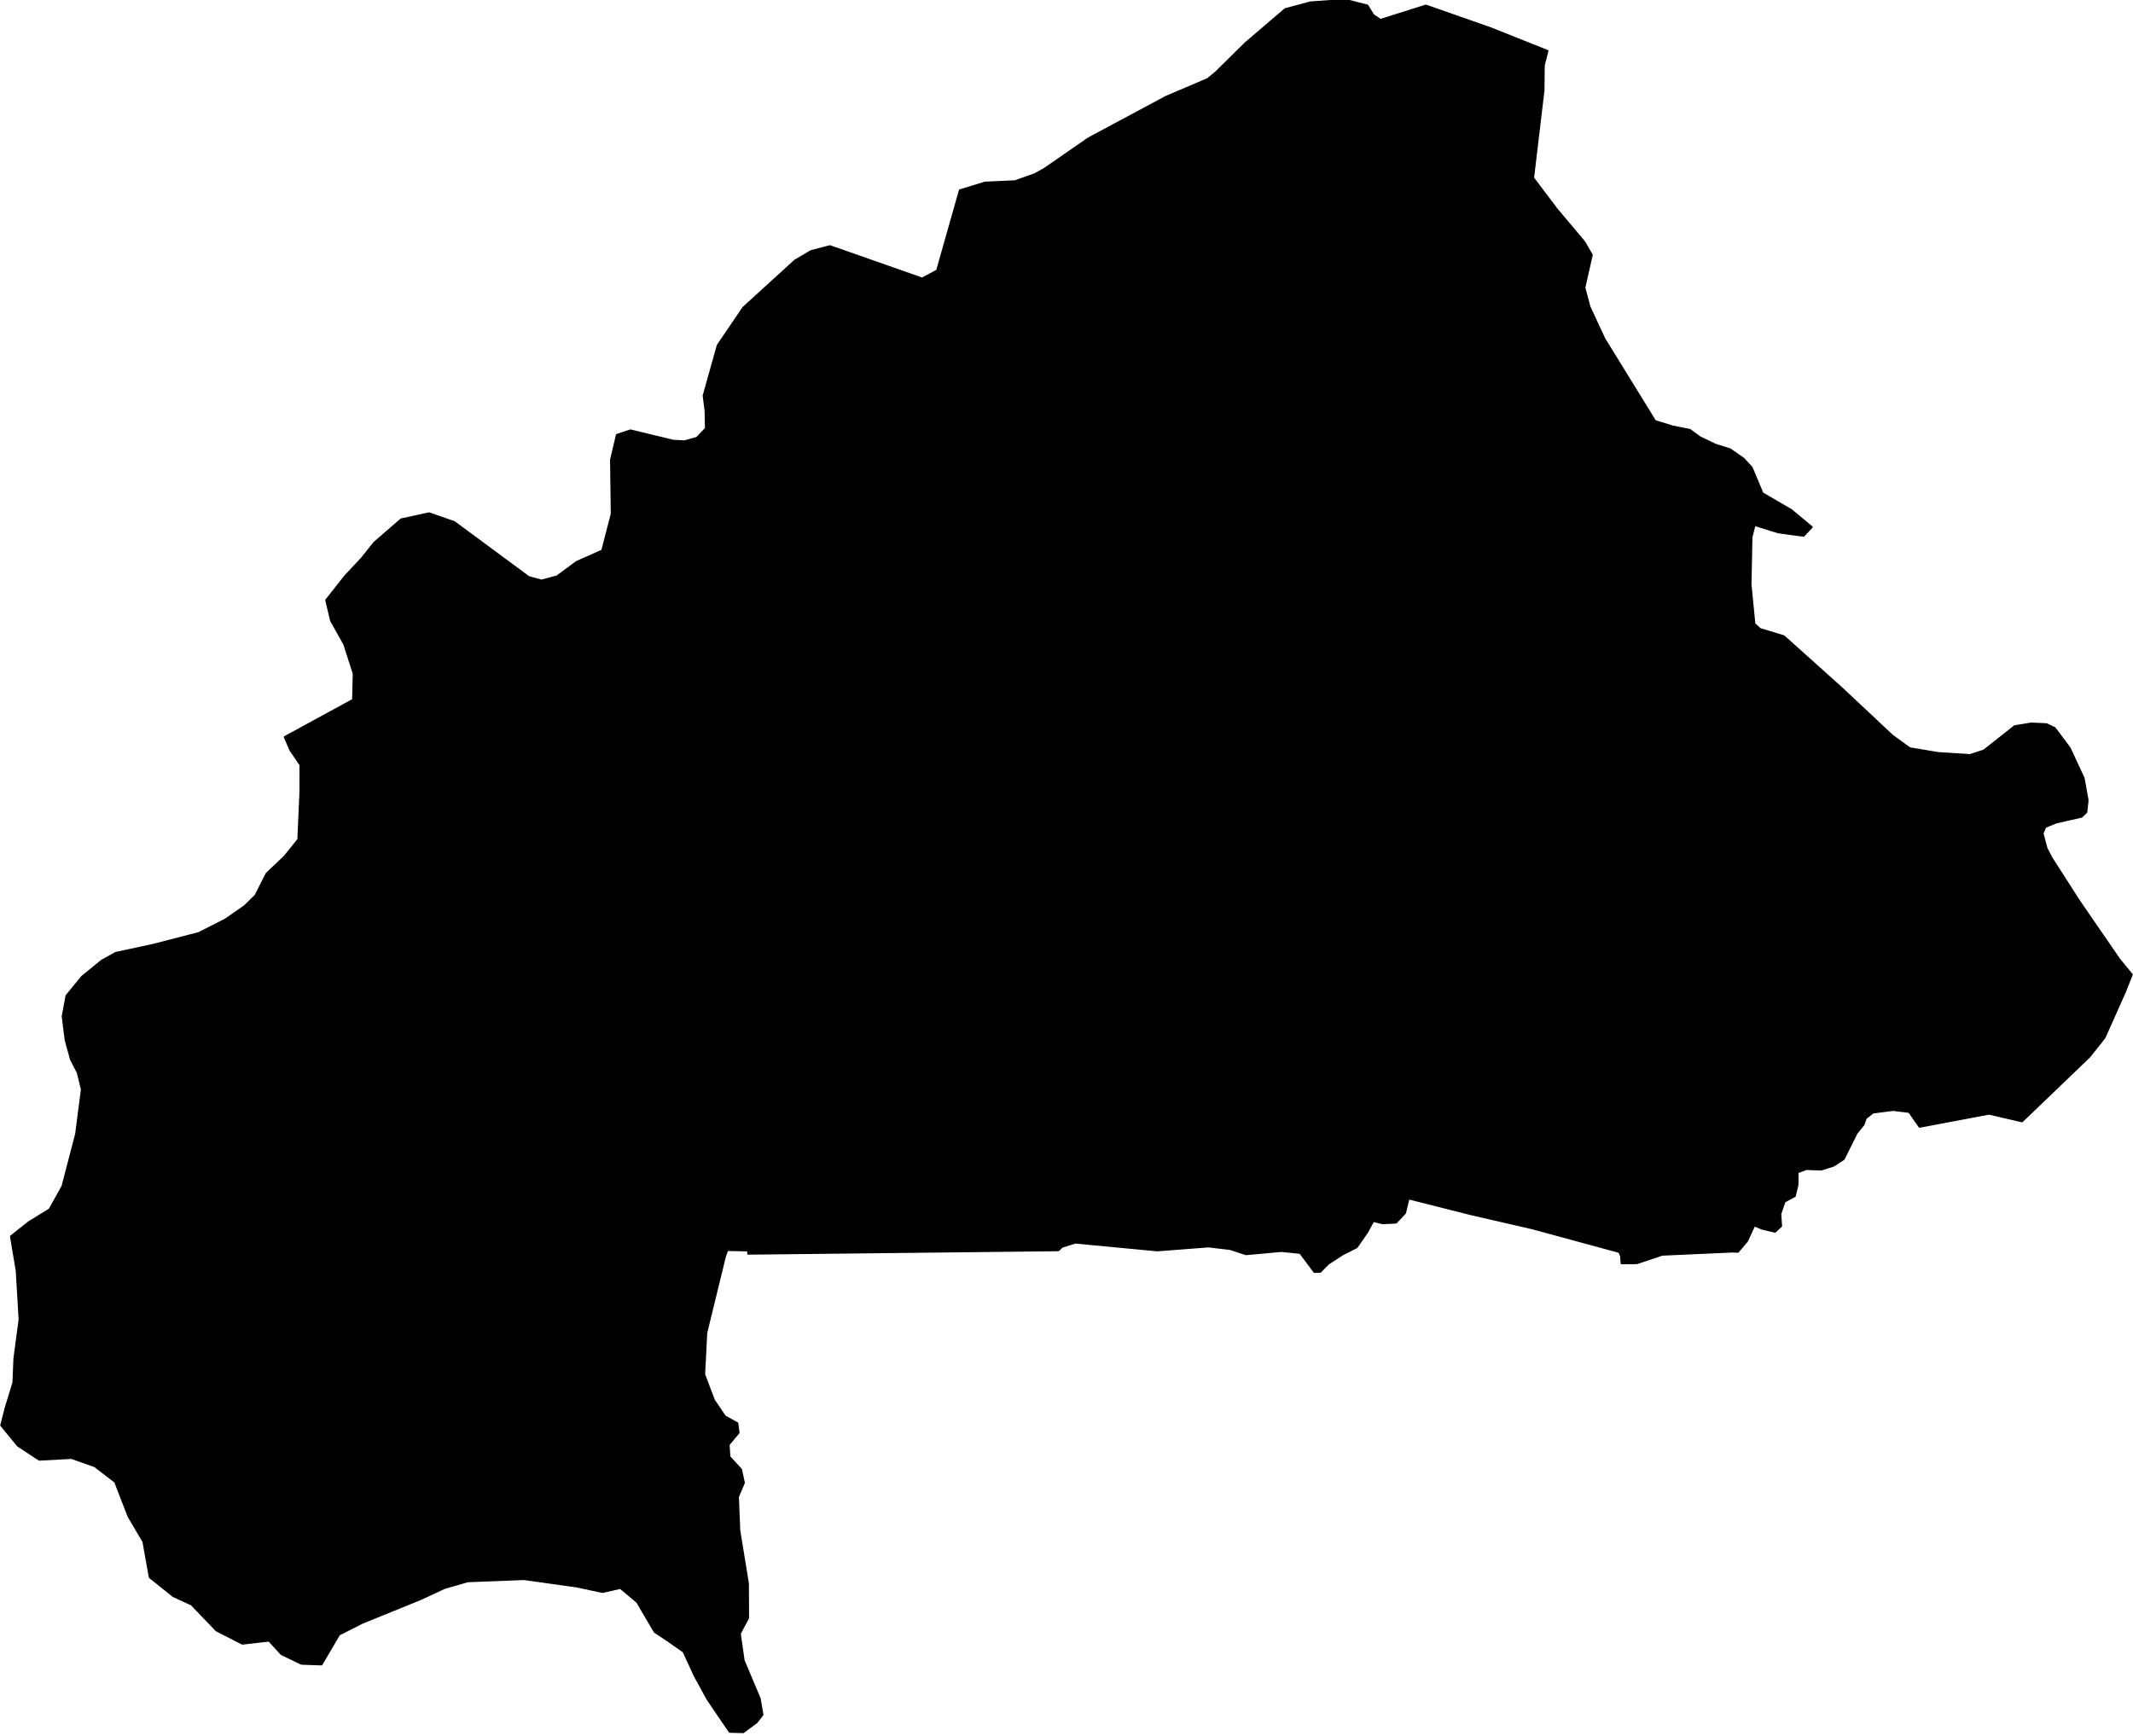
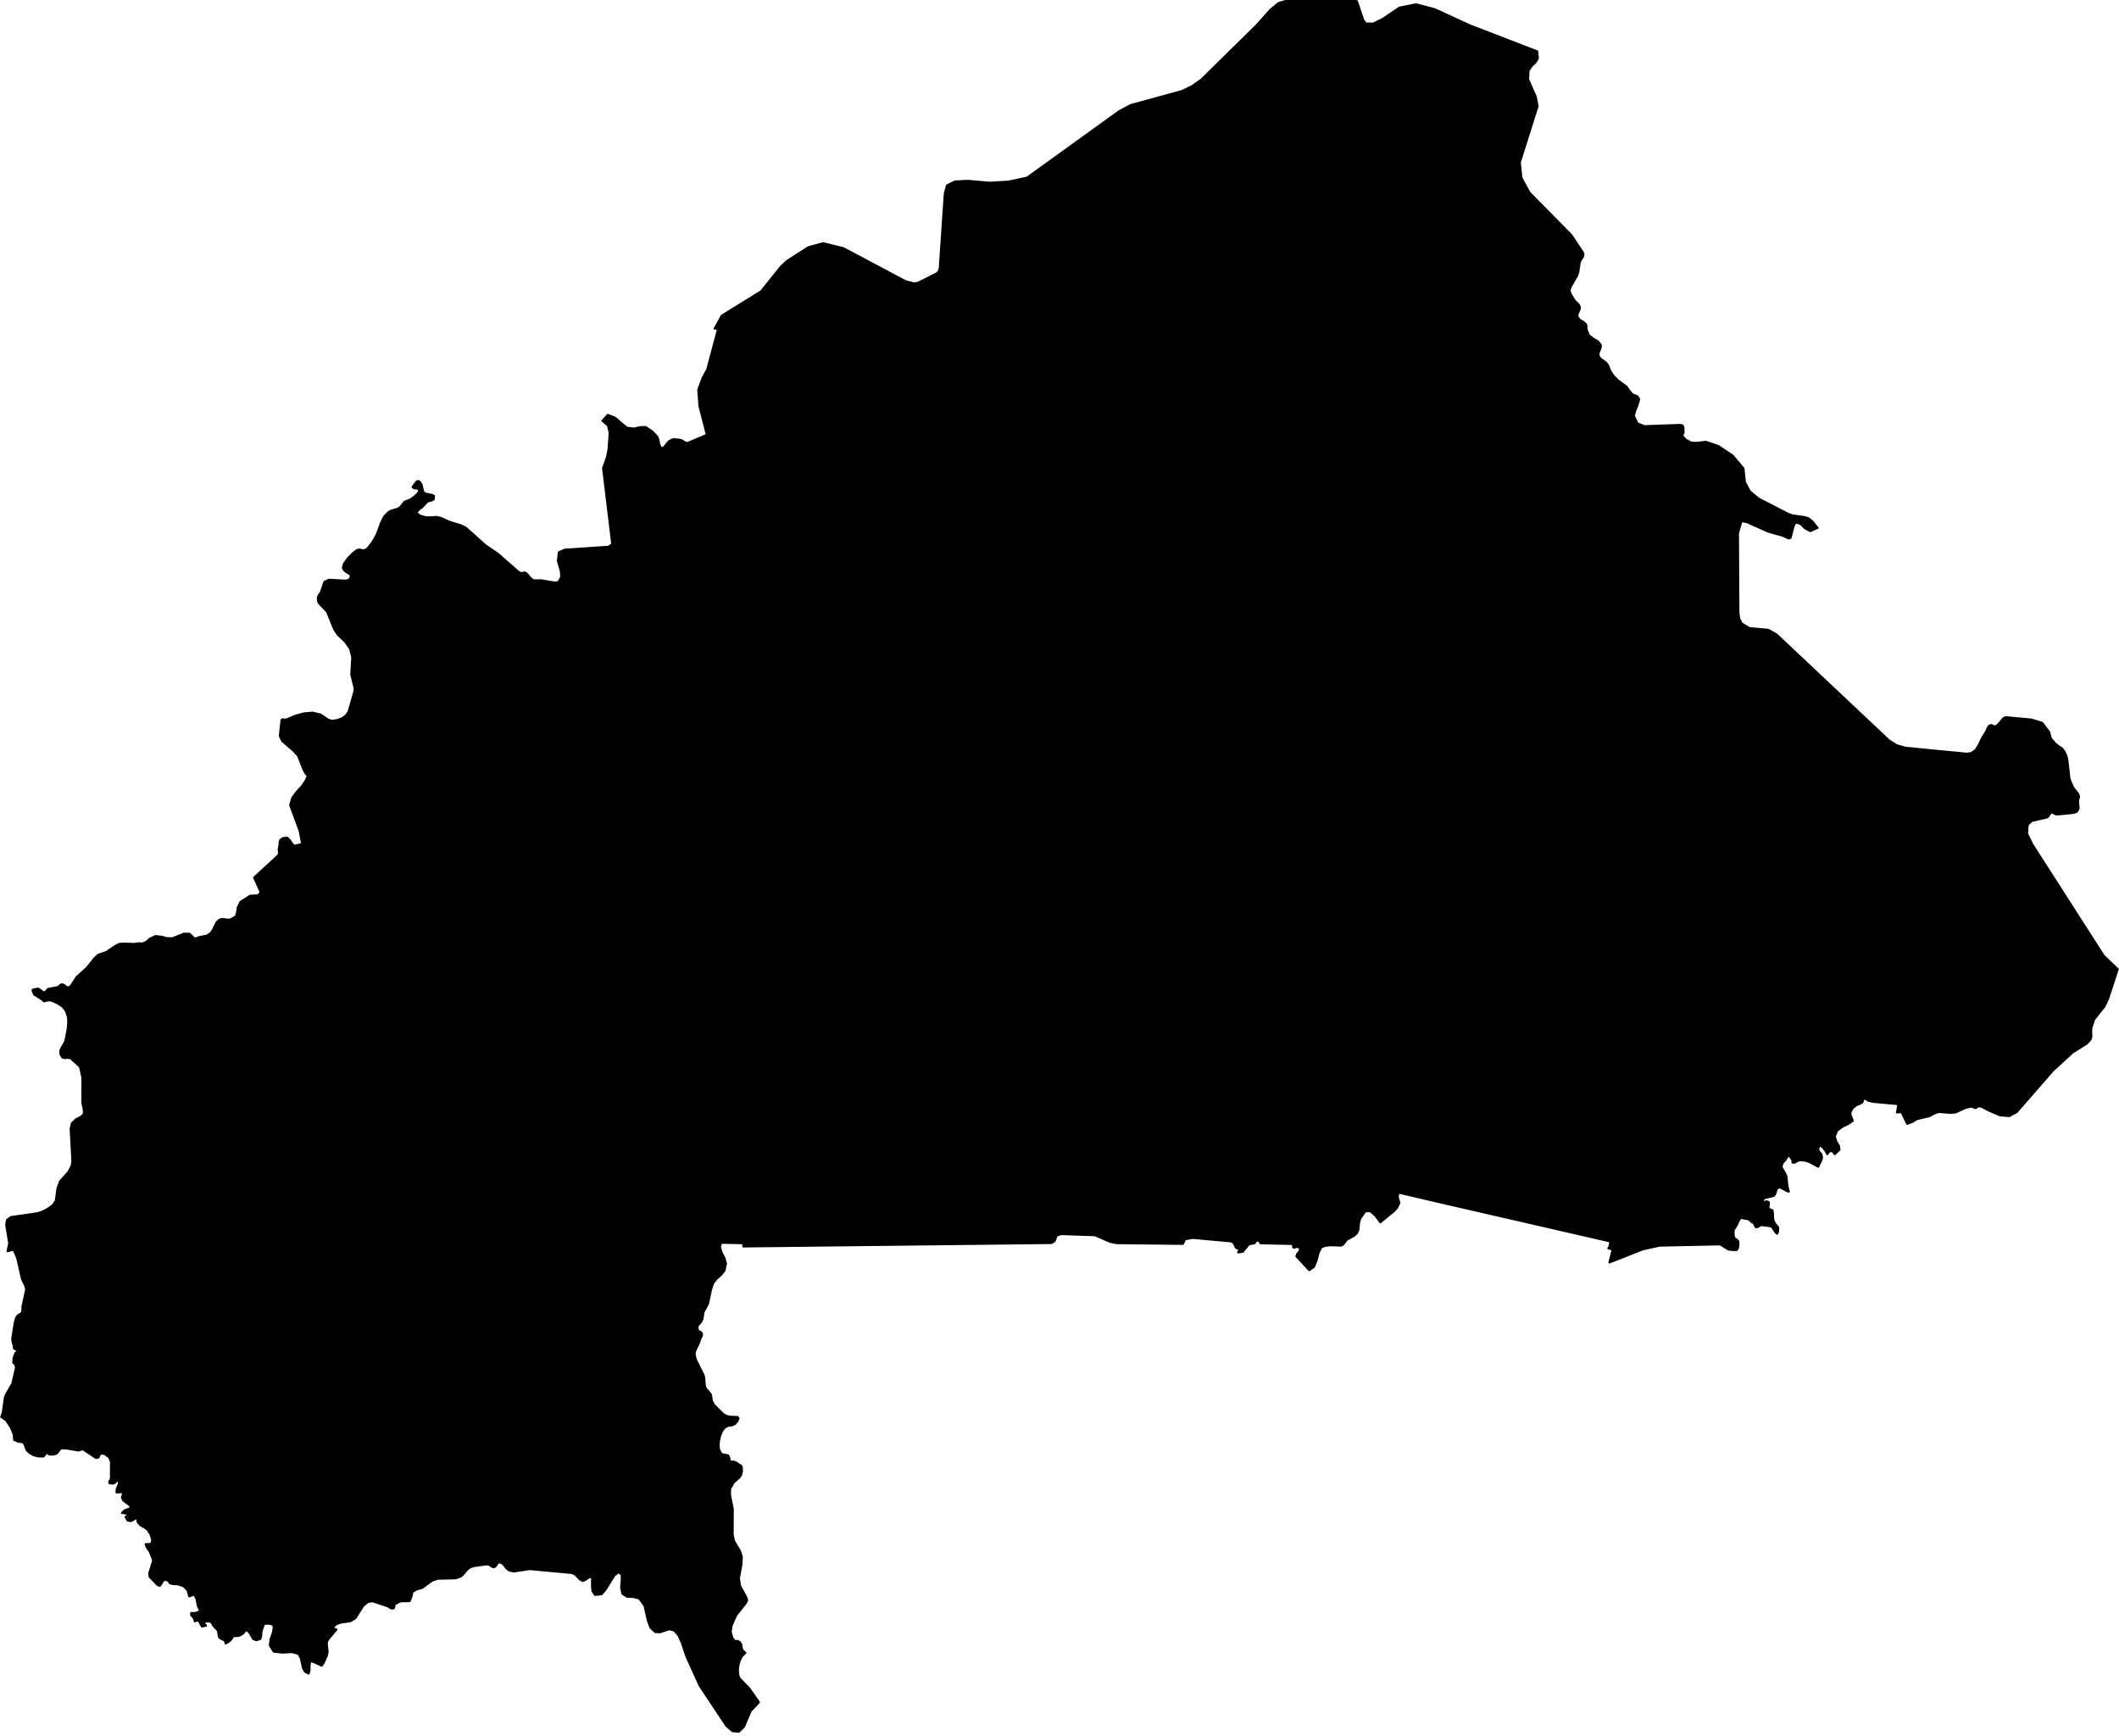
- <svg xmlns="http://www.w3.org/2000/svg" enable_background="new 0 0 1000 814" height="814px" pretty_print="False" style="stroke-linejoin: round; stroke:#000; fill: none;" version="1.1" viewBox="0 0 1000 814" width="1000px">
+ <svg xmlns="http://www.w3.org/2000/svg" enable_background="new 0 0 1000 819" height="819px" pretty_print="False" style="stroke-linejoin: round; stroke:#000; fill: none;" version="1.1" viewBox="0 0 1000 819" width="1000px">
  <defs>
    <style type="text/css">path { fill-rule: evenodd; }</style>
  </defs>
  <g class="" fill="#000" id="country">
-     <path d="M725.436,23.907L699.029,13.371L668.475,2.652L647.174,9.393L643.801,7.092L641.012,2.617L630.709,0L614.385,1.165L602.574,4.328L584.026,20.182L570.033,33.981L566.213,37.117L546.669,45.451L510.356,64.911L489.755,79.173L485.005,81.804L475.858,85.031L461.774,85.683L450.041,89.268L439.382,126.897L432.317,130.657L389.093,115.476L380.324,117.749L372.789,122.162L348.556,144.266L336.542,161.937L329.931,185.493L330.836,192.733L330.989,200.905L326.729,205.367L320.886,206.994L315.669,206.706L295.578,201.859L289.254,203.942L286.503,215.566L286.847,240.946L282.381,258.189L270.405,263.513L261.165,270.31L253.89,272.275L247.833,270.626L212.968,244.86L201.169,240.743L188.083,243.584L175.465,254.534L169.747,261.724L161.841,270.177L152.974,281.422L155.258,290.983L161.458,302.067L165.86,315.837L165.575,328.162L133.561,345.614L136.15,351.626L140.901,358.634L140.89,371.352L139.899,393.686L133.415,401.704L125.042,409.652L119.847,419.915L114.741,424.916L105.628,431.243L93.165,437.571L71.574,443.147L54.294,446.851L47.769,450.464L38.572,457.948L31.221,466.906L29.427,476.6L30.823,487.684L33.331,496.796L36.524,502.99L38.429,510.79L35.704,531.862L29.336,556.259L23.287,567.132L13.567,573.101L5.175,579.758L7.871,595.752L9.218,618.69L6.791,636.998L6.323,648.327L2.734,660.055L0.615,668.305L8.436,677.852L18.387,684.396L33.541,683.583L44.514,687.469L54.013,694.799L60.334,711.073L67.272,722.83L70.258,739.551L81.244,748.333L89.854,752.324L101.522,764.481L113.624,770.654L126.165,769.23L132,775.585L141.345,780.075L150.691,780.404L158.952,766.389L169.839,760.861L197.374,749.673L208.233,744.601L219.234,741.402L245.7,740.378L270.31,743.83L282.505,746.425L290.868,744.524L298.792,751.174L306.959,765.119L313.668,769.602L320.524,774.421L325.573,785.427L331.523,796.363L334.765,801.203L342.124,811.992L348.462,812.153L354.715,807.495L357.418,804.016L356.125,796.461L348.607,778.63L346.793,766.017L350.688,758.638L350.603,742.483L346.552,717.569L345.918,701.842L348.707,695.29L347.382,689.054L341.937,683.127L341.555,677.367L346.216,671.77L345.652,667.386L339.845,664.194L334.658,656.534L330.08,644.413L331.08,624.926L339.841,589.081L340.939,586.078L350.761,586.282L350.814,587.804L381.418,587.467L416.411,587.082L458.226,586.612L496.213,586.184L497.879,584.57L504.155,582.592L542.538,586.247L566.537,584.402L576.717,585.601L584.147,588.043L600.726,586.527L609.581,587.432L616.251,596.369L618.95,596.278L622.675,592.504L629.296,588.19L636.051,584.753L640.873,577.759L643.802,572.449L648.183,573.536L654.475,573.214L658.666,568.766L660.319,561.871L689.451,569.236L718.21,575.844L759.218,586.997L760.045,588.983L760.293,592.315L767.417,592.251L779.26,588.281L811.762,586.815L814.806,586.878L819.017,581.856L822.425,574.497L826.062,576.062L832.177,577.485L834.984,574.876L834.597,569.18L836.613,563.386L841.404,560.798L842.657,555.621L842.688,549.658L846.839,548.101L853.9,548.347L859.677,546.488L864.331,543.429L870.306,531.413L873.665,527.232L874.696,524.258L878.106,521.614L887.517,520.4L895.095,521.326L899.97,528.292L932.463,522.154L947.955,525.738L979.499,495.463L986.589,486.54L996.139,465.159L999.385,456.973L993.595,449.945L974.762,422.58L961.734,402.251L959.398,397.741L957.551,390.761L958.825,387.717L963.966,385.605L975.862,382.912L978.073,380.807L978.677,375.231L976.797,364.835L970.245,350.756L963.274,341.441L959.395,339.617L952.282,339.294L944.57,340.557L930.072,351.984L923.64,354.081L908.675,353.141L895.296,350.903L887.166,345.004L862.972,322.332L836.25,298.363L825.053,294.961L822.456,292.505L820.642,274.049L821.087,251.903L822.557,246.109L833.687,249.567L845.53,251.174L849.336,247.161L839.86,239.284L826.242,231.308L821.177,219.228L817.252,215.033L811.126,210.754L804.118,208.53L797.036,205.135L792.215,201.621L784.262,200.056L775.903,197.468L763.836,177.882L752.105,158.864L745.157,143.887L742.746,134.887L746.216,119.545L742.701,113.477L729.617,97.904L718.711,83.424L721.37,61.053L723.587,42.393L723.72,30.579L725.436,23.907Z " />
+     <path d="M348.698,817.161L351.073,814.83L354.176,807.487L358.135,803.248L353.589,796.763L349.073,792.112L348.423,790.635L348.205,788.296L348.405,785.984L349.037,783.634L350.125,781.529L351.741,779.959L351.332,779.601L350.372,778.76L349.97,777.442L349.816,776.128L349.178,774.967L348.076,774.343L347.37,774.432L346.678,774.298L345.649,773.003L344.793,770.022L345.269,767.015L347.394,762.216L351.773,756.718L352.579,755.256L352.223,753.849L349.23,748.396L348.689,744.773L349.878,738.251L350.035,734.569L349.218,731.986L346.362,727.14L345.748,724.23L345.773,711.921L344.468,705.433L344.533,702.571L346.19,699.616L348.754,697.355L349.696,696.09L350.118,694.178L350.05,692.333L349.621,691.569L348.799,691.138L347.541,690.258L346.329,689.746L345.226,689.783L344.407,689.442L344.104,687.805L343.652,686.843L342.576,686.546L341.284,686.383L340.183,685.841L339.163,683.499L339.17,680.485L339.809,677.556L340.675,675.455L341.578,674.119L342.553,673.239L343.777,672.749L345.412,672.6L346.797,671.988L347.955,670.637L348.506,669.289L348.018,668.673L344.931,668.584L342.877,668.194L341.326,667.304L336.901,662.909L335.917,661.093L335.538,658.287L335.167,657.612L333.465,655.7L332.883,654.857L332.547,653.454L332.345,650.388L332.042,648.974L328.275,641.416L327.746,638.673L328.108,637.252L329.809,633.822L330.584,631.465L330.941,630.915L331.223,630.281L331.222,629.353L330.858,628.714L330.278,628.402L329.734,628.287L329.486,628.287L329.355,627.644L329.06,626.19L329.447,625.329L330.801,623.826L331.496,622.463L331.96,619.182L334.092,615.292L335.5,608.629L336.44,605.637L338.141,603.443L340.157,601.71L341.861,599.605L342.58,596.316L341.829,593.566L340.452,591.02L339.702,588.276L340.053,587.256L339.879,586.424L350.761,586.647L350.81,588.172L353.575,588.142L365.42,588.009L390.055,587.727L420.586,587.389L448.984,587.07L476.6,586.766L496.212,586.55L497.688,585.611L498.597,583.091L500.796,582.319L516.742,582.876L518.315,583.565L519.581,584.12L523.769,585.956L526.932,586.61L542.989,586.788L558.199,586.951L559.316,584.765L562.897,584.141L580.297,585.693L581.36,585.934L582.318,586.684L583.197,588.625L583.842,589.086L585.16,589.026L584.317,590.99L586.515,590.645L589.342,587.155L592.043,586.647L592.767,585.648L593.511,585.299L594.222,585.619L594.873,586.647L594.873,586.684L609.256,586.978L610.141,586.996L610.31,588.618L610.871,588.752L611.752,588.388L612.926,588.507L613.675,589.512L613.133,590.663L612.187,591.803L611.808,592.805L617.864,599.36L620.076,597.827L621.356,594.583L622.277,591.057L623.446,588.662L625.26,587.898L627.882,587.582L632.799,587.772L633.243,587.612L633.654,587.367L634.032,587.048L634.345,586.684L634.345,586.662L635.533,585.017L638.854,583.247L640.348,581.884L641.033,580.363L641.315,577.103L641.902,575.014L644.323,571.562L646.762,571.562L649.155,573.726L651.424,576.769L657.751,571.576L659.353,569.828L660.341,567.694L660.058,566.398L659.562,565.051L659.915,562.731L677.023,566.747L683.465,568.23L690.02,569.739L705.505,573.295L734.277,579.899L745.285,582.431L759.401,585.678L759.675,585.882L759.845,586.209L759.911,586.662L759.741,587.3L759.65,587.898L759.468,588.484L759.024,589.056L761.06,589.631L759.536,595.73L775.304,589.505L783.221,587.786L795.366,587.523L811.762,587.181L815.612,589.572L817.308,589.832L819.565,589.854L820.099,589.086L820.411,587.408L820.292,585.723L819.561,584.951L818.556,584.416L818.112,583.109L818.045,581.498L818.188,580.047L818.631,579.713L819.699,577.89L820.441,576.157L821.275,574.88L821.836,574.628L822.423,574.861L825.188,575.355L826.037,576.031L826.676,576.703L827.355,577.014L827.72,577.326L828.387,578.729L828.609,579.06L829.404,579.015L830.773,578.236L831.269,578.083L835.156,578.562L836.435,579.06L836.775,579.765L837.676,581.194L838.603,582.163L839.02,581.513L839.161,579.208L837.725,577.549L836.928,576.023L836.718,574.461L836.69,572.835L836.428,571.127L836.193,571.135L834.993,570.519L834.627,570.236L834.548,569.576L834.768,567.79L834.624,567.204L833.437,566.896L832.642,567.701L832.173,567.898L832.041,565.73L832.693,565.411L836.852,564.357L837.582,563.778L838.44,561.161L839,560.426L840.344,560.441L842.862,561.788L844.167,562.3L843.513,559.824L843.012,554.928L840.648,550.571L841.272,548.77L842.575,547.371L843.89,545.118L845.103,546.202L846.057,547.839L845.888,548.574L846.997,548.592L847.661,548.228L848.313,547.779L849.408,547.497L851.795,547.631L853.843,548.288L858.032,550.526L859.632,547.193L859.826,546.075L859.538,544.665L858.298,543.288L858.023,542.148L858.647,540.422L860.056,541.213L861.532,543.095L862.329,544.643L863.188,543.459L864.074,543.058L864.975,543.459L865.85,544.643L868.051,542.538L867.801,540.693L866.573,538.726L865.84,536.265L866.933,533.544L869.447,531.707L872.301,530.3L874.373,528.863L873.17,525.801L873.325,524.594L874.366,522.883L876.007,521.514L877.534,520.953L877.584,520.934L878.874,520.14L879.601,518.076L881.663,519.379L884.102,519.943L895.969,521.016L895.709,521.966L895.425,523.986L895.205,524.936L897.395,524.787L900.049,530.3L902.512,529.353L904.662,528.069L910.489,526.684L912.899,525.381L914.867,524.684L920.448,525.129L922.834,524.936L927.786,522.698L930.197,522.141L932.389,522.883L933.6,521.978L935.139,522.23L938.414,523.956L943.751,526.272L948.211,526.662L951.663,524.81L952.251,524.136L968.813,505.151L978.014,496.703L984.758,492.464L986.501,490.563L986.955,489.197L986.847,487.624L986.921,485.114L988.268,481.046L993.105,474.966L994.869,471.232L999.389,457.342L992.807,451.083L982.78,435.471L973.891,421.581L964.442,406.851L959.019,398.388L956.599,393.355L956.891,389.19L958.789,387.408L966.054,385.716L966.627,385.226L967.536,383.815L968.329,383.325L968.707,383.466L970.063,384.201L970.702,384.327L978.19,383.615L980.039,383.08L980.921,381.543L980.667,378.381L980.679,377.661L981.079,376.154L981.078,375.545L980.568,374.461L978.962,372.494L978.243,371.387L977.209,369.16L976.593,367.334L975.611,358.678L975.204,356.866L974.353,354.921L973.217,353.317L970.908,351.721L969.578,350.533L968.233,348.989L967.75,348.217L967.015,345.418L963.711,341.105L958.656,339.576L946.4,338.432L945.243,339.167L943.112,341.795L941.721,342.842L940.731,342.634L939.844,342.152L938.816,342.397L938.257,343.087L937.401,345.01L935.272,348.529L933.949,351.365L932.443,353.83L930.31,355.404L928.083,355.678L912.127,354.141L899.219,352.879L895.037,351.662L891.505,349.457L882.833,341.283L875.884,334.75L865.61,325.08L862.358,322.016L853.019,313.217L845.472,306.112L838.292,299.356L834.489,297.237L825.48,296.39L821.859,294.167L820.737,291.873L820.37,289.144L820.356,286.492L820.306,277.351L820.228,263.828L820.164,251.645L821.811,245.888L824.479,246.4L834.555,250.892L841.324,252.789L844.123,254.092L844.994,253.787L846.251,248.876L846.847,247.284L847.51,246.504L849.788,247.254L851.846,249.307L854.294,250.61L857.715,249.099L855.304,246.081L853.376,244.57L851.254,243.969L845.918,243.23L843.666,242.406L829.945,235.324L825.791,231.916L823.431,227.551L822.774,221.077L817.681,215.03L810.873,210.471L805.057,208.508L800.323,209.02L798.085,208.886L795.612,207.546L794.102,205.946L793.997,204.996L794.426,204.402L794.517,203.871L794.412,202.995L794.437,201.826L794.072,200.831L792.797,200.534L776.097,201.128L772.779,199.847L771.034,196.269L771.579,194.083L772.799,191.087L773.552,188.377L772.693,187.03L770.273,186.035L768.855,184.346L767.566,182.441L763.325,179.338L761.412,177.367L760.888,176.554L759.889,175.002L758.821,172.341L757.832,171.105L755.208,169.178L754.43,168.135L754.358,166.628L755.387,164.037L755.442,162.786L754.086,161.101L751.878,159.82L749.8,158.25L748.801,155.714L748.54,153.168L747.22,151.906L745.581,151.011L744.423,149.537L744.41,148.275L745.449,145.963L745.591,145.031L745.058,143.817L744.369,143.06L743.579,142.384L742.798,141.4L741.201,138.724L740.645,137.08L741.187,135.391L744.194,130.182L744.792,128.479L745.453,124.031L745.917,122.728L747.109,121.01L747.238,119.818L746.88,119.001L741.542,110.961L723.431,92.576L721.704,90.822L717.954,83.873L717.212,76.605L725.599,50.096L724.766,45.727L721.121,37.404L721.328,33.291L722.866,31.049L724.606,29.467L725.736,27.541L725.436,24.27L693.814,12.064L693.788,12.064L677.007,4.343L668.249,2.053L660.4,3.616L652.572,8.932L648.023,11.174L644.497,11.107L643.258,9.303L640.367,0.639L639.206,0L639.206,0L635.13,0.027L607.571,0.208L603.402,1.463L601.092,3.346L599.641,4.529L592.92,12.042L592.901,12.057L566.895,37.62L566.873,37.642L562.44,40.738L557.644,43.024L533.624,49.602L528.275,52.431L484.645,83.873L475.87,85.733L467.033,86.249L456.705,85.347L450.681,85.651L446.902,87.526L445.893,91.327L443.5,126.611L443.009,128.122L441.921,129.113L435.74,132.211L433.306,133.431L431.355,133.776L427.328,132.718L397.971,117.119L388.411,114.792L381.556,116.667L371.321,123.211L368.499,125.899L361.366,134.788L359.229,137.451L340.619,148.973L337.275,155.072L337.997,154.901L338.367,155.117L338.564,155.469L338.772,155.7L333.795,174.319L331.555,178.432L329.539,183.937L330.103,191.636L333.602,205.197L329.163,207.082L324.81,208.931L323.889,209.102L323.01,208.656L322.121,208.01L321.068,207.591L318.006,207.227L317.016,207.539L315.547,208.367L313.35,211.058L311.901,211.644L311.027,209.436L310.682,207.331L310.069,205.976L307.833,203.604L304.686,201.514L302.051,201.603L299.292,202.257L295.784,201.856L290.188,197.104L286.84,195.801L284.327,198.57L286.92,200.787L287.734,204.239L287.18,212.235L286.505,215.62L284.626,220.921L288.952,256.753L287.213,258.026L266.544,259.418L263.767,260.632L263.285,264.693L264.738,269.675L264.869,272.258L263.602,274.564L262.074,275.002L260.522,274.737L255.213,273.832L252.395,273.903L251.569,273.747L250.456,272.919L248.444,270.547L247.609,270.183L245.945,270.458L245.055,270.169L234.784,261.211L229.044,257.321L219.733,248.943L217.411,247.859L212.258,246.304L207.92,244.377L205.872,243.939L203.36,244.184L200.895,244.103L197.977,243.253L196.418,241.857L197.99,240.153L199.076,239.459L201.64,236.76L202.624,236.337L203.806,236.133L204.683,235.557L204.768,234.013L204.086,233.627L201.057,232.989L199.979,232.491L199.577,231.589L198.935,228.735L198.811,228.532L198.204,227.536L197.731,227.135L197.273,226.994L196.83,227.131L196.422,227.551L194.715,229.782L195.434,230.398L197.041,230.52L198.026,231.3L197.354,232.64L195.672,234.292L193.76,235.673L192.415,236.211L190.88,236.82L188.944,239.273L187.802,240.056L184.428,241.044L183.388,241.638L181.274,243.835L179.955,246.445L177.8,252.291L175.83,255.773L173.435,258.854L172.065,259.686L170.859,259.619L169.679,259.352L168.461,259.597L166.545,261.055L164.254,263.361L162.389,265.903L161.801,268.053L162.663,269.4L165.324,271.067L165.602,272.318L164.712,273.587L163.278,274.036L155.217,273.595L153.091,274.601L151.489,279.378L150.69,280.551L150.034,281.817L150.026,283.576L150.739,284.872L154.371,288.636L157.694,296.88L159.297,299.356L162.944,302.845L165.263,306.149L166.256,310.128L165.802,318.28L167.383,324.791L167.2,326.517L164.535,335.83L163.287,337.616L163.098,337.757L161.56,338.907L159.206,339.806L156.567,340.17L154.844,339.613L151.26,337.204L147.56,336.313L143.378,336.662L139.187,337.831L135.521,339.435L135.512,339.436L134.179,339.65L133.327,339.412L132.879,339.806L132.082,347.259L133.178,349.635L138.634,354.372L140.715,356.68L143.343,363.407L144.439,365.27L145.118,365.767L145.161,366.309L144.326,368.284L142.53,370.942L140.123,373.57L137.961,376.473L136.944,379.94L141.465,392.152L142.602,398.307L138.857,399.131L137.728,398.024L136.744,396.465L135.512,395.33L133.658,395.456L132.27,396.406L131.947,397.393L131.968,398.552L131.515,400.801L131.73,402.419L131.564,403.281L131.073,403.875L119.923,414.142L123.054,421.001L121.816,422.523L118.024,422.716L113.497,425.589L112.156,428.396L111.892,430.705L111.374,432.188L111.249,432.546L108.738,433.897L107.46,433.993L104.901,433.644L103.564,434.001L102.233,435.278L101.324,437.124L100.471,438.856L99.468,440.311L97.648,441.529L94.084,442.219L91.902,443.013L89.462,440.653L86.813,440.601L81.419,442.776L78.806,442.746L76.112,442.026L73.379,441.744L70.637,443.013L69.489,444.12L68.26,444.884L66.939,445.255L65.509,445.166L63.205,445.456L58.23,445.278L56.268,445.456L54.42,446.391L50.24,449.212L46.347,450.571L44.436,452.405L41.067,456.629L36.158,461.091L33.618,465.025L32.741,465.834L31.815,465.975L31.119,465.589L30.438,465.003L29.593,464.55L28.791,464.595L28.215,465.048L27.737,465.56L27.208,465.834L22.818,466.651L22.406,466.955L21.456,468.084L20.784,468.314L20.062,468.017L18.517,466.785L17.964,466.562L16.242,466.837L15.433,467.111L15.449,467.824L16.223,469.442L16.925,469.747L20.18,471.892L20.666,472.494L22.858,471.996L23.946,472.085L25.254,472.531L27.705,473.726L29.693,475.137L31.176,477.111L32.121,479.97L32.233,482.494L31.951,485.649L30.843,491.261L30.139,492.716L29.187,494.216L28.483,495.775L28.501,497.408L29.458,499.019L30.591,499.301L31.883,499.116L33.303,499.353L37.769,503.392L38.913,508.451L38.866,520.341L39.536,523.626L39.639,525.485L38.609,526.736L35.858,528.217L33.92,530.084L33.354,532.694L34.161,547.675L33.91,549.995L32.332,552.994L28.341,557.493L27.133,560.808L26.331,566.666L25.037,568.674L22.028,570.782L19.91,571.807L17.749,572.534L5.167,574.342L3.335,575.697L2.933,577.957L3.146,579.245L4.374,586.684L3.575,590.418L6.442,589.654L8.133,593.625L10.43,603.666L11.924,606.695L12.379,608.451L10.588,616.74L10.622,617.95L10.433,619.368L9.608,620.047L8.569,620.611L7.71,621.669L7.054,623.796L5.814,631.502L5.874,632.797L6.49,635.154L6.641,636.365L8.575,637.2L7.317,638.488L6.433,640.793L6.28,642.994L7.222,643.981L7.588,645.351L5.846,652.894L2.855,658.087L2.367,659.271L1.312,666.591L0.611,668.673L2.811,670.099L5.022,673.35L6.547,676.973L6.68,679.471L8.472,680.214L9.346,680.388L10.514,680.448L11.262,680.952L11.805,682.122L12.231,683.406L12.619,684.278L13.971,685.618L15.696,686.62L17.815,687.207L20.366,687.318L20.962,686.88L21.441,686.071L21.913,685.514L22.565,685.841L23.118,686.257L23.783,686.383L25.225,686.331L26.689,685.945L27.489,685.05L28.132,684.056L29.081,683.391L31.208,683.48L37.045,684.449L39.064,683.837L45.255,687.946L46.384,687.805L47.332,685.893L49.4,686.086L51.388,687.565L51.475,687.63L52.4,689.768L52.37,697.66L52.037,698.439L51.554,699.275L51.696,699.913L53.232,700.069L54.124,699.735L54.878,699.007L55.459,698.076L55.831,697.125L56.176,700.076L55.086,702.675L55.008,704.237L58.389,704.078L57.524,706.669L58.276,708.135L61.459,710.499L61.69,711.628L58.725,712.782L57.575,713.974L58.636,713.989L59.464,714.278L60.19,714.664L61.011,714.954L59.288,715.848L60.31,717.537L61.712,717.767L63.194,717.051L64.455,715.848L65.085,718.443L66.434,719.82L68.092,720.711L69.619,721.821L71.024,724.007L71.889,726.639L71.402,728.58L68.725,728.688L69.285,730.141L70.694,732.223L72.059,735.586L72.29,736.496L70.454,742.387L70.605,744.016L74.306,747.899L75.398,748.337L76.116,747.401L76.787,746.106L77.762,745.449L79.197,745.757L79.766,746.433L80.197,747.108L81.247,747.409L84.204,747.654L86.711,748.552L88.497,750.345L89.335,753.292L91.751,752.42L92.772,754.577L93.381,757.836L94.574,760.252L92.55,761.065L91.476,761.243L90.248,761.147L90.245,762.216L91.364,763.348L91.604,763.912L91.962,765.067L93.639,764.51L95.3,767.528L97.221,767.119L96.505,766.384L96.295,765.72L96.744,765.237L98.001,765.067L99.303,765.26L99.935,765.765L100.35,766.54L101.059,767.565L102.516,769.039L102.983,769.978L103.161,771.492L103.431,772.595L104.108,773.196L105.81,773.987L106.447,774.803L106.413,775.36L106.504,775.471L107.537,774.967L108.562,774.209L109.394,773.24L109.844,772.387L109.708,772.023L111.566,772.03L113.13,771.789L114.622,770.906L116.261,768.994L117.686,770.334L119.495,773.396L120.959,773.987L122.795,773.404L123.277,771.919L123.342,769.985L123.969,768.01L124.37,767.038L124.473,766.474L124.872,766.199L127.167,766.199L128.156,766.422L128.912,766.86L129.206,767.565L128.918,770.037L127.665,773.756L127.37,776.388L129.156,779.358L133.261,779.826L137.791,779.581L140.854,780.405L141.977,782.502L143.046,787.22L143.89,788.783L145.618,789.711L146.046,788.415L146.028,786.058L146.413,783.79L148.351,784.384L151.774,785.984L151.783,785.972L152.613,784.874L154.26,781.269L154.582,779.462L154.217,776.069L154.241,774.803L154.94,773.493L158.78,768.979L157.306,768.422L156.745,768.296L158.431,766.585L160.612,765.705L165.374,765.015L167.709,763.563L171.35,757.836L173.634,755.902L175.809,755.597L182.99,757.984L184.307,758.805L185.044,759.064L185.828,758.871L186.078,758.192L186.126,757.442L186.258,757.049L188.2,755.998L189.249,755.612L193.3,755.545L194.109,753.53L194.648,751.18L196.528,750.055L199.24,749.283L204.006,745.816L206.341,745.04L206.583,744.959L214.95,744.781L217.381,743.964L218.457,743.062L220.488,740.616L221.77,739.662L223.613,739.009L229.752,738.155L230.695,738.303L232.34,739.358L233.136,739.536L233.81,739.098L234.986,737.468L235.415,737.134L237.117,737.758L238.077,738.793L238.9,739.963L240.245,741.039L242.401,741.551L249.957,740.408L269.825,742.26L271.416,742.943L273.627,745.241L274.973,746.032L276.123,745.586L277.608,744.551L278.915,743.972L279.474,744.952L279.363,747.817L279.578,750.753L280.846,752.62L283.863,752.286L285.611,750.33L289.9,743.485L291.859,741.919L293.397,742.98L293.433,745.75L293.151,749.139L293.7,752.012L295.9,753.478L298.736,753.545L301.663,754.287L304.185,757.769L305.753,764.688L306.986,768.033L309.188,770.108L311.467,770.23L315.818,768.786L318.213,769.425L320.19,771.685L321.721,775.026L323.973,781.715L330.229,795.49L342.796,814.399L345.675,816.897L348.698,817.161L348.698,817.161Z " />
  </g>
</svg>
